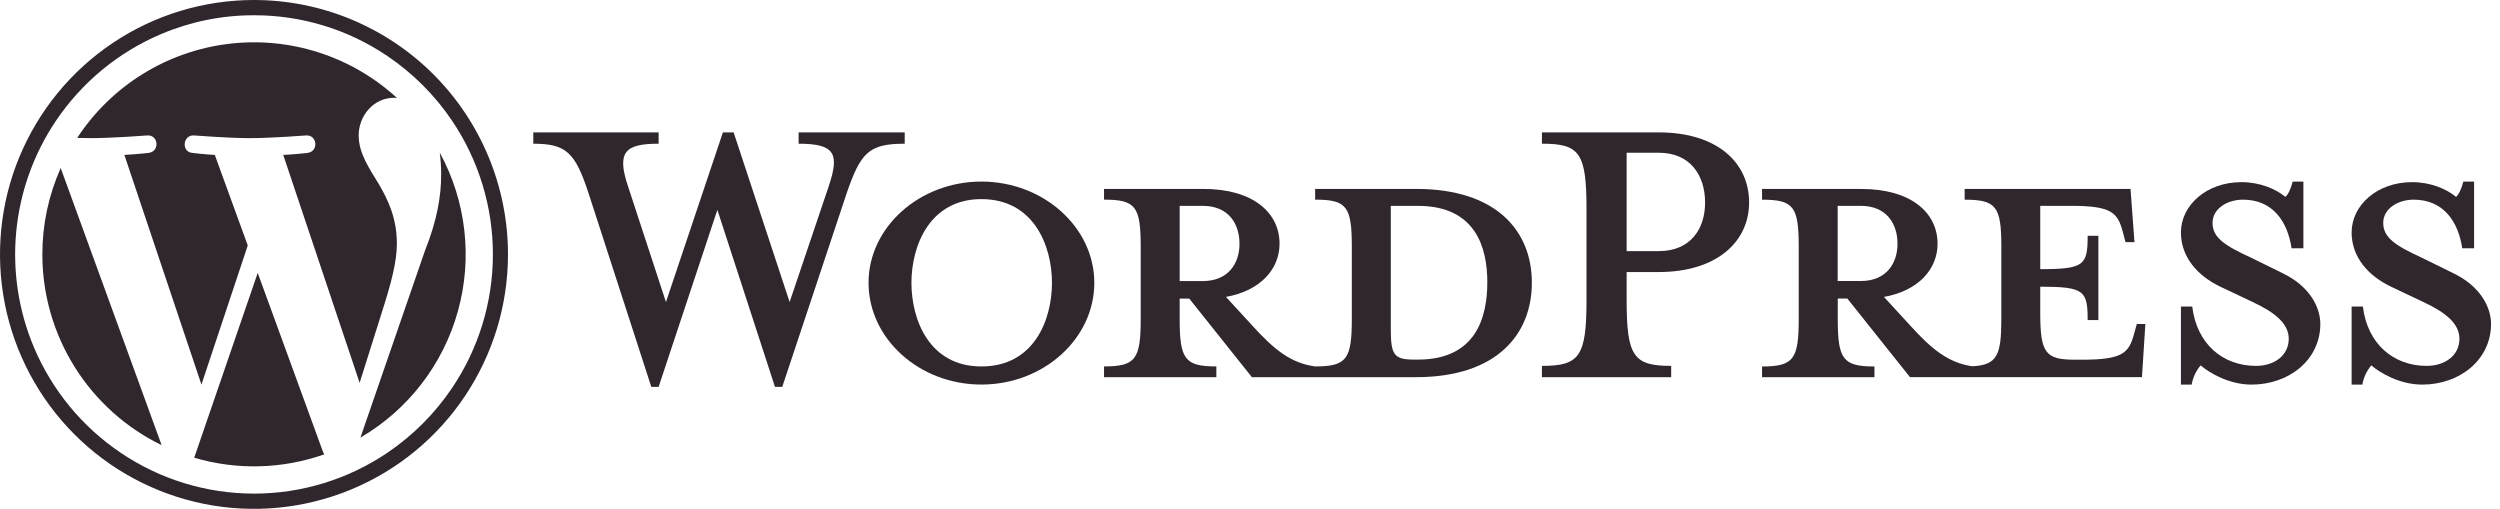
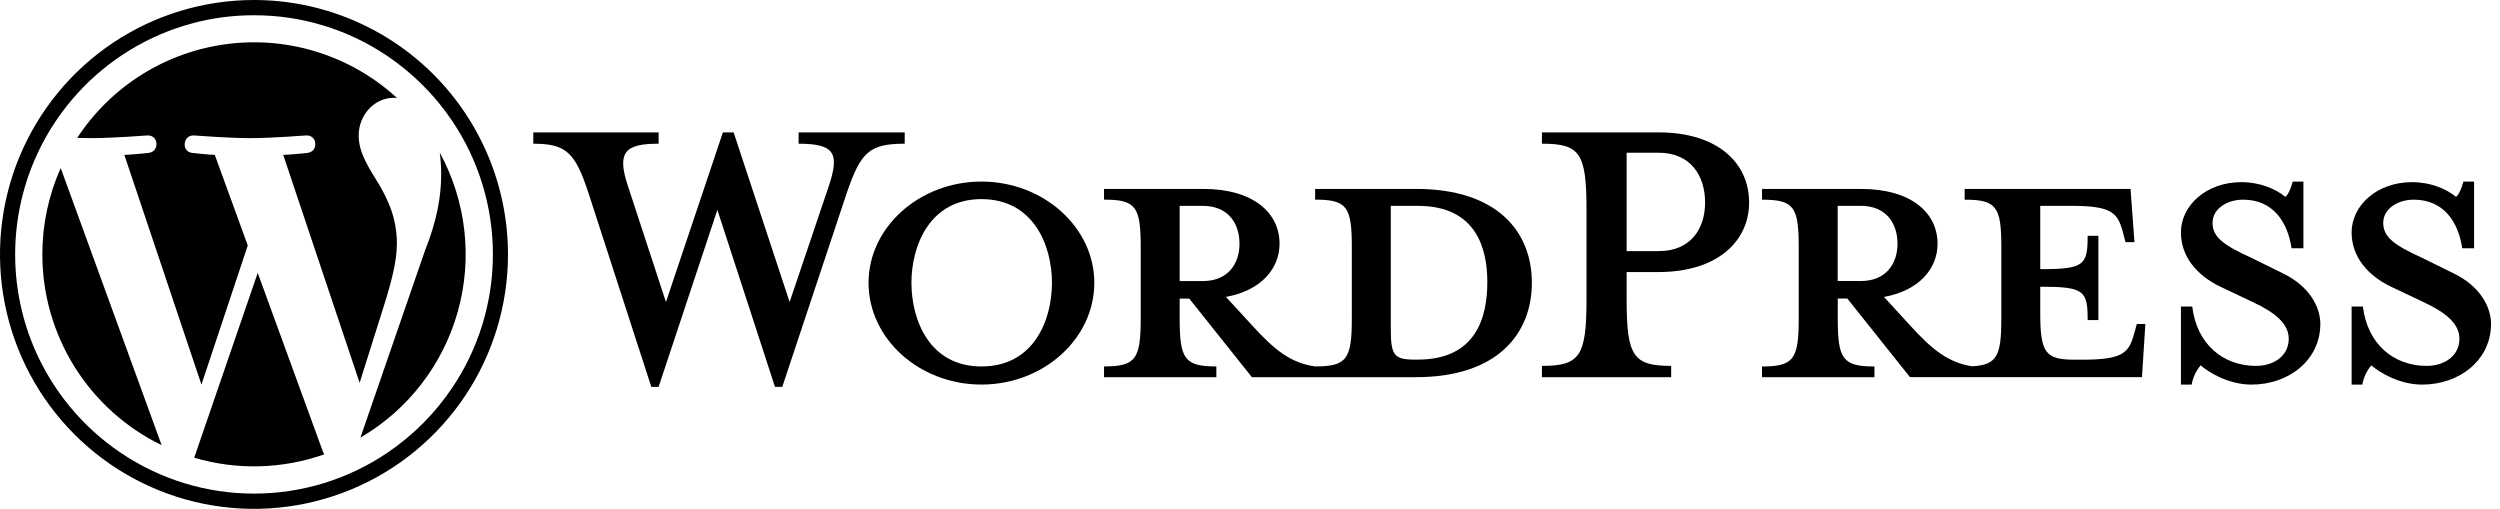
- <svg xmlns="http://www.w3.org/2000/svg" width="113" height="23" viewBox="0 0 113 23" fill="none">
-   <g id="wordpress" fill="#30272e">
+ <svg xmlns="http://www.w3.org/2000/svg" width="113" height="23" viewBox="0 0 113 23">
+   <g id="wordpress" fill="currentColor">
    <path d="M64.01 8.539H59.444V9.024C60.872 9.024 61.102 9.331 61.102 11.145V14.416C61.102 16.231 60.872 16.563 59.444 16.563C58.347 16.41 57.606 15.822 56.586 14.697L55.413 13.42C56.994 13.139 57.836 12.142 57.836 11.018C57.836 9.612 56.637 8.539 54.392 8.539H49.902V9.024C51.331 9.024 51.56 9.331 51.56 11.145V14.416C51.56 16.231 51.331 16.563 49.902 16.563V17.048H54.979V16.563C53.551 16.563 53.321 16.231 53.321 14.416V13.496H53.754L56.586 17.048H64.01C67.658 17.048 69.24 15.106 69.24 12.78C69.24 10.454 67.658 8.539 64.01 8.539ZM53.321 12.704V9.305H54.367C55.515 9.305 56.025 10.098 56.025 11.018C56.025 11.912 55.515 12.704 54.367 12.704H53.321ZM64.087 16.254H63.91C62.992 16.254 62.864 16.024 62.864 14.848V9.305H64.089C66.742 9.305 67.227 11.248 67.227 12.755C67.225 14.315 66.74 16.254 64.087 16.254Z" />
    <path d="M35.691 13.652L37.452 8.438C37.962 6.93 37.732 6.496 36.097 6.496V5.985H40.893V6.496C39.286 6.496 38.904 6.879 38.266 8.745L35.359 17.485H35.028L32.425 9.486L29.77 17.485H29.438L26.606 8.745C25.997 6.879 25.585 6.496 24.105 6.496V5.985H29.77V6.496C28.264 6.496 27.856 6.854 28.392 8.438L30.101 13.652L32.675 5.984H33.16L35.691 13.652Z" />
    <path d="M44.36 17.382C41.554 17.382 39.258 15.312 39.258 12.781C39.258 10.278 41.554 8.207 44.36 8.207C47.167 8.207 49.463 10.278 49.463 12.781C49.463 15.312 47.167 17.382 44.36 17.382ZM44.36 9C42.013 9 41.197 11.12 41.197 12.781C41.197 14.469 42.013 16.564 44.36 16.564C46.731 16.564 47.549 14.469 47.549 12.781C47.549 11.12 46.733 9 44.36 9Z" />
    <path d="M75.537 16.538V17.049H69.695V16.538C71.404 16.538 71.71 16.104 71.71 13.548V9.46C71.71 6.904 71.404 6.495 69.695 6.495V5.984H74.979C77.606 5.984 79.06 7.341 79.06 9.153C79.06 10.917 77.606 12.296 74.979 12.296H73.524V13.548C73.524 16.104 73.828 16.538 75.537 16.538ZM74.976 6.904H73.524V11.35H74.979C76.407 11.35 77.07 10.354 77.07 9.152C77.068 7.927 76.404 6.904 74.976 6.904V6.904Z" />
    <path d="M96.584 14.645L96.456 15.105C96.227 15.948 95.946 16.258 94.134 16.258H93.777C92.45 16.258 92.219 15.952 92.219 14.137V12.959C94.209 12.959 94.362 13.137 94.362 14.466H94.847V10.658H94.362C94.362 11.987 94.209 12.166 92.219 12.166V9.304H93.622C95.434 9.304 95.714 9.61 95.944 10.457L96.072 10.943H96.478L96.3 8.541H88.802V9.026C90.231 9.026 90.46 9.333 90.46 11.147V14.418C90.46 16.078 90.265 16.497 89.139 16.556C88.069 16.392 87.334 15.81 86.328 14.699L85.155 13.421C86.736 13.141 87.578 12.144 87.578 11.02C87.578 9.614 86.379 8.541 84.134 8.541H79.644V9.026C81.072 9.026 81.302 9.333 81.302 11.147V14.418C81.302 16.233 81.072 16.565 79.644 16.565V17.05H84.725V16.565C83.296 16.565 83.067 16.233 83.067 14.418V13.495H83.5L86.331 17.047H96.817L96.97 14.645H96.584ZM83.063 12.702V9.304H84.109C85.256 9.304 85.767 10.096 85.767 11.016C85.767 11.911 85.256 12.702 84.109 12.702H83.063Z" />
    <path d="M101.766 17.384C100.745 17.384 99.852 16.847 99.469 16.515C99.259 16.763 99.119 17.063 99.063 17.384H98.578V13.856H99.089C99.292 15.542 100.466 16.538 101.972 16.538C102.784 16.538 103.451 16.078 103.451 15.312C103.451 14.647 102.864 14.136 101.819 13.651L100.364 12.961C99.344 12.475 98.578 11.632 98.578 10.507C98.578 9.281 99.73 8.233 101.309 8.233C102.15 8.233 102.866 8.54 103.298 8.898C103.426 8.795 103.553 8.514 103.63 8.207H104.114V11.223H103.579C103.4 10.022 102.737 9.025 101.385 9.025C100.67 9.025 100.007 9.432 100.007 10.073C100.007 10.737 100.542 11.095 101.768 11.657L103.171 12.347C104.395 12.935 104.879 13.881 104.879 14.647C104.877 16.257 103.475 17.384 101.766 17.384Z" />
    <path d="M109.481 17.384C108.46 17.384 107.567 16.847 107.184 16.515C106.974 16.763 106.834 17.063 106.778 17.384H106.293V13.856H106.803C107.006 15.542 108.181 16.538 109.686 16.538C110.499 16.538 111.166 16.078 111.166 15.312C111.166 14.647 110.579 14.136 109.533 13.651L108.079 12.961C107.058 12.475 106.293 11.632 106.293 10.507C106.293 9.281 107.444 8.233 109.023 8.233C109.865 8.233 110.581 8.54 111.013 8.898C111.14 8.795 111.267 8.514 111.344 8.207H111.829V11.223H111.293C111.114 10.022 110.451 9.025 109.099 9.025C108.385 9.025 107.722 9.432 107.722 10.073C107.722 10.737 108.257 11.095 109.483 11.657L110.885 12.347C112.111 12.935 112.595 13.881 112.595 14.647C112.593 16.257 111.189 17.384 109.481 17.384Z" />
    <path d="M11.482 0.69C13.632 0.686 15.734 1.329 17.515 2.536C18.664 3.313 19.654 4.303 20.431 5.453C21.636 7.238 22.279 9.342 22.279 11.497C22.279 13.651 21.636 15.756 20.431 17.54C19.654 18.692 18.665 19.683 17.515 20.461C15.733 21.667 13.632 22.311 11.482 22.311C9.331 22.311 7.23 21.667 5.449 20.461C3.713 19.289 2.355 17.638 1.537 15.708C0.837 14.052 0.562 12.246 0.735 10.456C0.909 8.666 1.526 6.947 2.531 5.457C3.703 3.718 5.353 2.357 7.282 1.54C8.611 0.976 10.039 0.687 11.482 0.69ZM11.482 8.00921e-08C9.211 -0 6.991 0.674 5.103 1.937C3.215 3.201 1.744 4.997 0.874 7.098C0.005 9.199 -0.222 11.511 0.22 13.742C0.663 15.973 1.756 18.022 3.362 19.631C4.967 21.239 7.012 22.335 9.239 22.779C11.466 23.223 13.775 22.995 15.873 22.125C17.97 21.255 19.764 19.781 21.025 17.89C22.287 15.999 22.961 13.776 22.961 11.501C22.961 8.451 21.752 5.526 19.599 3.369C17.446 1.213 14.527 0.001 11.482 8.00921e-08Z" />
    <path d="M1.914 11.497C1.914 13.296 2.419 15.06 3.373 16.585C4.327 18.11 5.69 19.336 7.306 20.121L2.744 7.595C2.196 8.823 1.913 10.152 1.914 11.497ZM17.939 11.013C17.939 9.828 17.515 9.009 17.151 8.367C16.666 7.577 16.212 6.909 16.212 6.12C16.212 5.238 16.878 4.419 17.818 4.419C17.86 4.419 17.9 4.423 17.942 4.426C16.92 3.489 15.708 2.786 14.388 2.365C13.069 1.943 11.674 1.814 10.299 1.986C8.925 2.157 7.604 2.626 6.429 3.359C5.253 4.092 4.25 5.072 3.49 6.232C3.714 6.238 3.926 6.243 4.105 6.243C5.106 6.243 6.656 6.122 6.656 6.122C7.171 6.091 7.231 6.85 6.716 6.911C6.716 6.911 6.198 6.972 5.621 7.002L9.105 17.384L11.199 11.094L9.709 7.003C9.194 6.973 8.705 6.912 8.705 6.912C8.19 6.882 8.25 6.092 8.766 6.122C8.766 6.122 10.346 6.244 11.286 6.244C12.286 6.244 13.835 6.122 13.835 6.122C14.352 6.092 14.412 6.851 13.896 6.912C13.896 6.912 13.377 6.973 12.802 7.003L16.256 17.304L17.243 14.171C17.683 12.802 17.939 11.832 17.939 11.012V11.013ZM11.649 12.335L8.778 20.689C10.706 21.258 12.763 21.204 14.658 20.536C14.632 20.493 14.609 20.447 14.591 20.4L11.649 12.335ZM19.877 6.899C19.92 7.226 19.942 7.555 19.941 7.884C19.941 8.857 19.759 9.95 19.213 11.317L16.291 19.779C18.447 18.523 20.027 16.474 20.697 14.068C21.367 11.662 21.072 9.09 19.877 6.898V6.899Z" />
  </g>
</svg>
